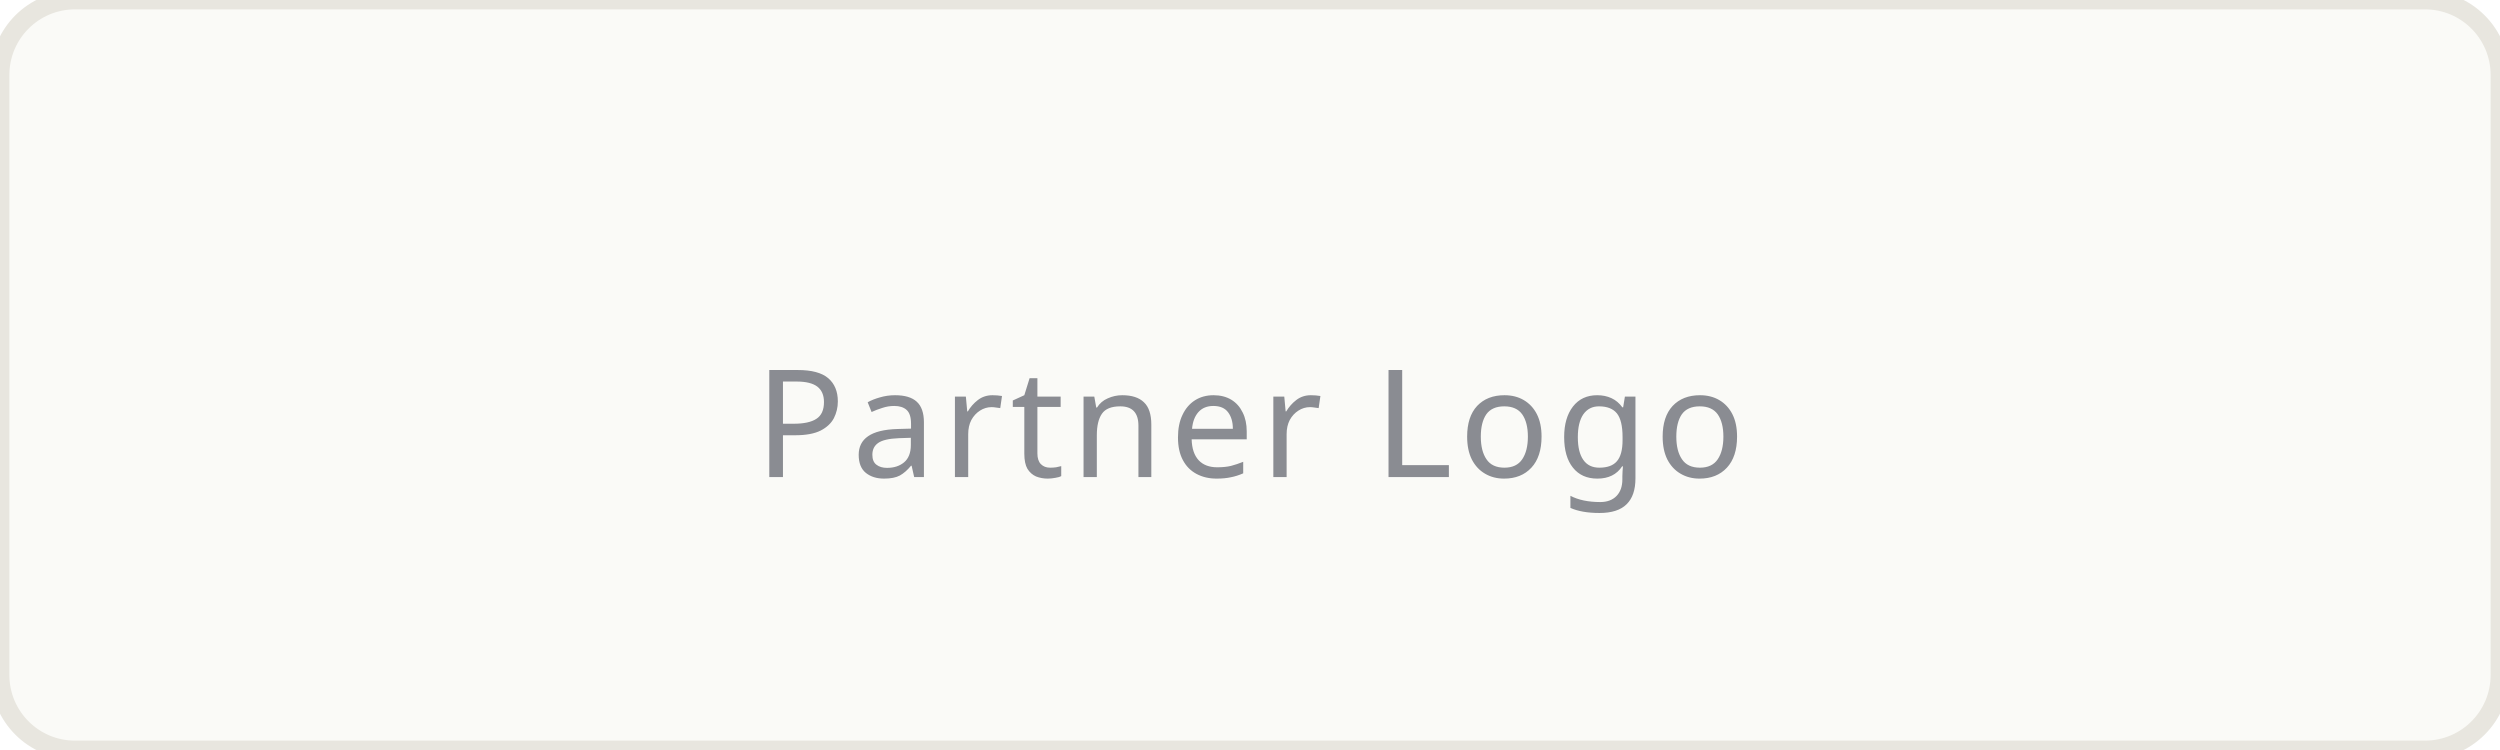
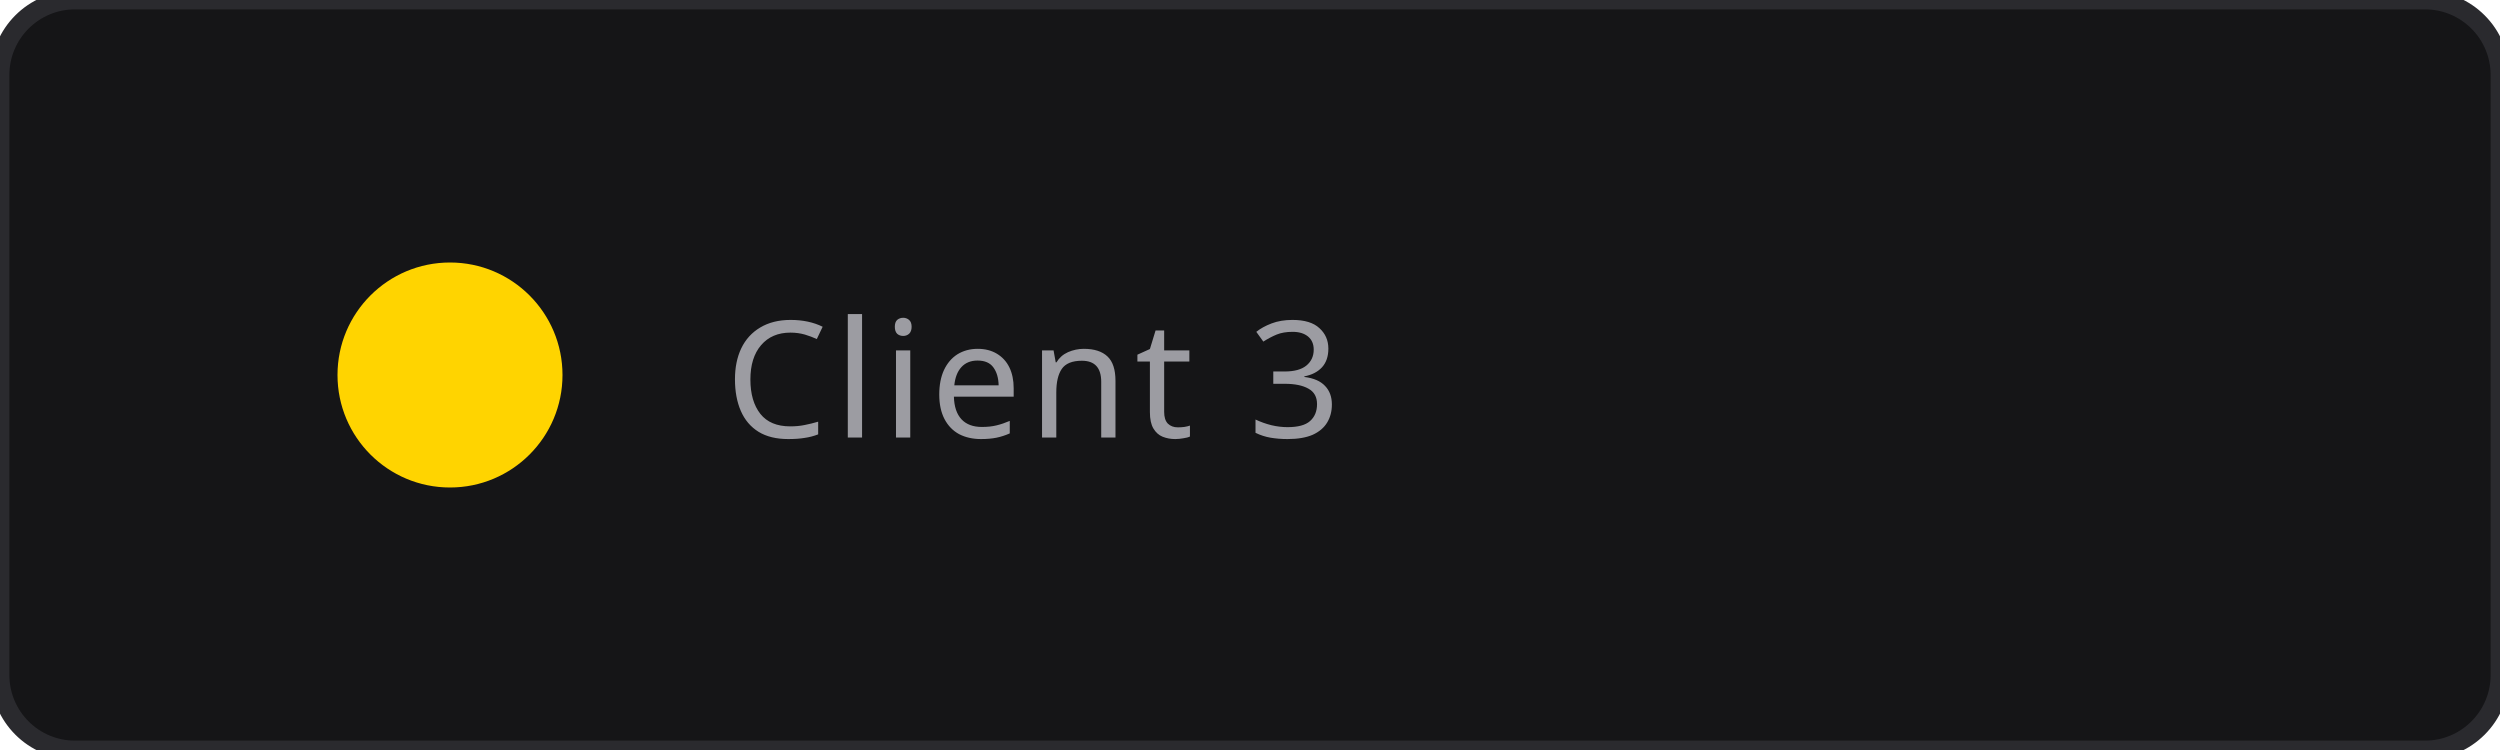
<svg xmlns="http://www.w3.org/2000/svg" viewBox="0 0 200 60" width="200" height="60">
-   <rect width="200" height="60" rx="6" fill="#FAFAF7" stroke="#E8E6DF" stroke-width="1.5" />
-   <text x="100" y="34" font-family="sans-serif" font-size="12" fill="#8A8C92" text-anchor="middle" dominant-baseline="middle" letter-spacing="0.5">Partner Logo</text>
+   <rect width="200" height="60" rx="6" fill="#151517" stroke="#2A2A2E" stroke-width="1.5" />
+   <circle cx="36" cy="30" r="9" fill="#FFD400" />
+   <text x="58" y="35" font-family="sans-serif" font-size="13" fill="#9C9CA2" letter-spacing="0.5">Client 3</text>
</svg>
